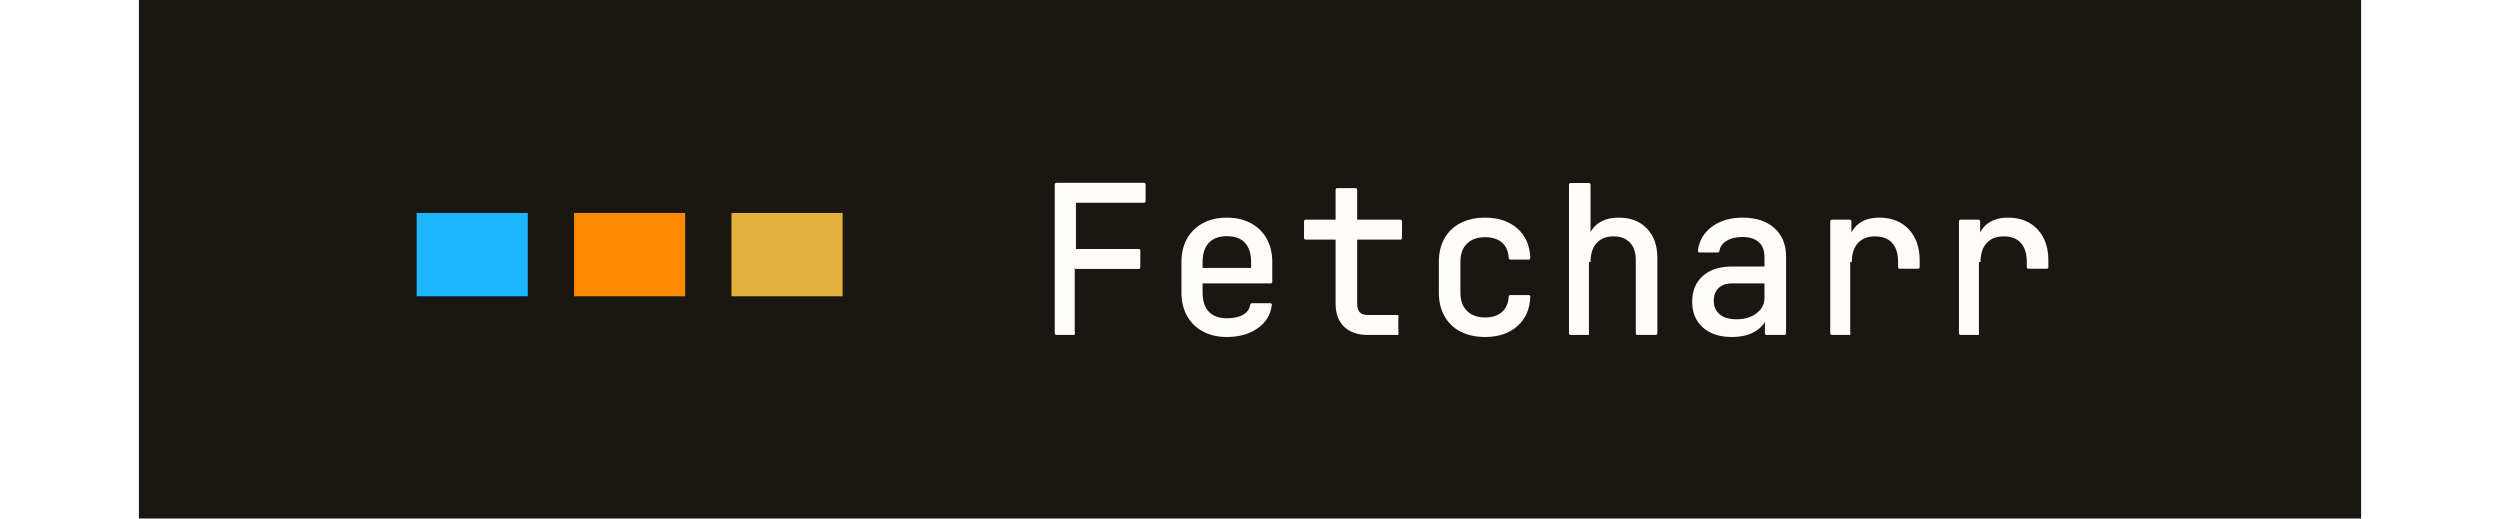
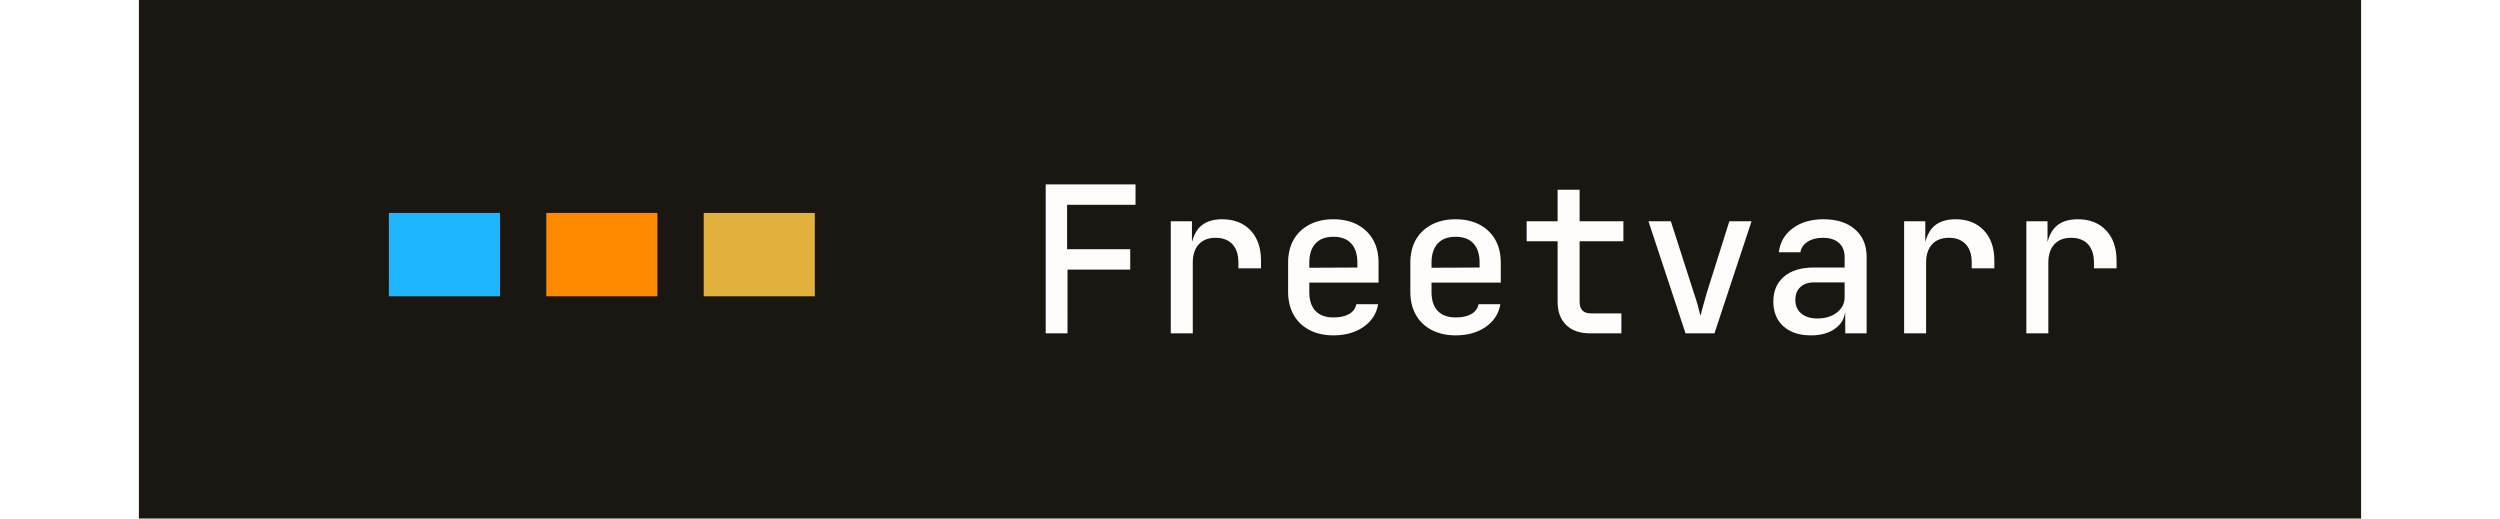
<svg xmlns="http://www.w3.org/2000/svg" viewBox="0 0 240 56" width="270" height="56">
  <rect width="240" height="56" fill="#1a1611" />
-   <g transform="translate(30 23)">
+   <g transform="translate(27 23)">
    <rect x="0" y="0" width="12" height="9" fill="#1eb6ff" />
    <rect x="17" y="0" width="12" height="9" fill="#ff8a00" />
    <rect x="34" y="0" width="12" height="9" fill="#e2b03c" />
  </g>
-   <path d="M101.070 36L99.090 36L99.090 19.918L108.550 19.918L108.550 21.722L101.026 21.722L101.026 27.068L107.978 27.068L107.978 28.872L101.070 28.872 M117.500 36.220Q116.070 36.220 115.003 35.648Q113.936 35.076 113.353 34.031Q112.770 32.986 112.770 31.600L112.770 28.300Q112.770 26.892 113.353 25.858Q113.936 24.824 115.003 24.252Q116.070 23.680 117.500 23.680Q118.930 23.680 119.997 24.252Q121.064 24.824 121.647 25.858Q122.230 26.892 122.230 28.300L122.230 30.434L114.706 30.434L114.706 31.600Q114.706 33.030 115.432 33.789Q116.158 34.548 117.500 34.548Q118.644 34.548 119.348 34.141Q120.052 33.734 120.206 32.920L122.186 32.920Q121.988 34.438 120.701 35.329Q119.414 36.220 117.500 36.220M120.448 28.938L120.294 29.114L120.294 28.300Q120.294 26.870 119.579 26.100Q118.864 25.330 117.500 25.330Q116.158 25.330 115.432 26.100Q114.706 26.870 114.706 28.300L114.706 28.938 M136.020 36L132.720 36Q131.158 36 130.289 35.164Q129.420 34.328 129.420 32.810L129.420 25.704L126.010 25.704L126.010 23.900L129.420 23.900L129.420 20.490L131.400 20.490L131.400 23.900L136.240 23.900L136.240 25.704L131.400 25.704L131.400 32.810Q131.400 34.196 132.720 34.196L136.020 34.196 M145.388 36.220Q143.936 36.220 142.847 35.670Q141.758 35.120 141.164 34.075Q140.570 33.030 140.570 31.600L140.570 28.300Q140.570 26.848 141.164 25.814Q141.758 24.780 142.847 24.230Q143.936 23.680 145.388 23.680Q147.478 23.680 148.754 24.802Q150.030 25.924 150.096 27.860L148.116 27.860Q148.050 26.694 147.335 26.067Q146.620 25.440 145.388 25.440Q144.090 25.440 143.320 26.177Q142.550 26.914 142.550 28.278L142.550 31.600Q142.550 32.964 143.320 33.712Q144.090 34.460 145.388 34.460Q146.620 34.460 147.335 33.822Q148.050 33.184 148.116 32.040L150.096 32.040Q150.030 33.976 148.754 35.098Q147.478 36.220 145.388 36.220 M156.604 36L154.624 36L154.624 19.940L156.604 19.940L156.604 23.900L156.604 26.210L157.022 26.210L156.604 26.672Q156.604 25.242 157.462 24.461Q158.320 23.680 159.838 23.680Q161.664 23.680 162.742 24.802Q163.820 25.924 163.820 27.860L163.820 36L161.840 36L161.840 28.080Q161.840 26.782 161.147 26.067Q160.454 25.352 159.266 25.352Q158.034 25.352 157.319 26.122Q156.604 26.892 156.604 28.300 M172.044 36.220Q170.130 36.220 169.030 35.241Q167.930 34.262 167.930 32.590Q167.930 30.896 169.030 29.928Q170.130 28.960 172 28.960L175.740 28.960L175.740 27.750Q175.740 26.628 175.069 26.023Q174.398 25.418 173.166 25.418Q172.088 25.418 171.362 25.869Q170.636 26.320 170.526 27.090L168.546 27.090Q168.744 25.528 170.020 24.604Q171.296 23.680 173.210 23.680Q175.300 23.680 176.510 24.758Q177.720 25.836 177.720 27.684L177.720 36L175.784 36L175.784 33.690L175.454 33.690L175.784 33.360Q175.784 34.680 174.761 35.450Q173.738 36.220 172.044 36.220M172.528 34.658Q173.936 34.658 174.838 33.954Q175.740 33.250 175.740 32.150L175.740 30.434L172.044 30.434Q171.054 30.434 170.482 30.984Q169.910 31.534 169.910 32.480Q169.910 33.492 170.603 34.075Q171.296 34.658 172.528 34.658 M184.822 36L182.842 36L182.842 23.900L184.778 23.900L184.778 26.210L185.240 26.210L184.602 27.640Q184.602 25.682 185.449 24.681Q186.296 23.680 187.968 23.680Q189.882 23.680 191.015 24.879Q192.148 26.078 192.148 28.124L192.148 28.850L190.168 28.850L190.168 28.300Q190.168 26.870 189.475 26.111Q188.782 25.352 187.506 25.352Q186.252 25.352 185.537 26.122Q184.822 26.892 184.822 28.300 M198.722 36L196.742 36L196.742 23.900L198.678 23.900L198.678 26.210L199.140 26.210L198.502 27.640Q198.502 25.682 199.349 24.681Q200.196 23.680 201.868 23.680Q203.782 23.680 204.915 24.879Q206.048 26.078 206.048 28.124L206.048 28.850L204.068 28.850L204.068 28.300Q204.068 26.870 203.375 26.111Q202.682 25.352 201.406 25.352Q200.152 25.352 199.437 26.122Q198.722 26.892 198.722 28.300" fill="#fffcfb" stroke="#fffcfb" stroke-width="0.35" stroke-linejoin="round" />
+   <path d="M100.290 36L97.936 36L97.936 19.918L107.638 19.918L107.638 22.118L100.246 22.118L100.246 26.914L107.066 26.914L107.066 29.114L100.290 29.114L100.290 36ZM113.820 36L111.444 36L111.444 23.900L113.732 23.900L113.732 26.144Q113.952 25.264 114.436 24.670L114.436 24.670Q115.294 23.680 116.988 23.680L116.988 23.680Q118.924 23.680 120.057 24.879Q121.190 26.078 121.190 28.168L121.190 28.168L121.190 28.982L118.748 28.982L118.748 28.366Q118.748 27.068 118.099 26.375Q117.450 25.682 116.284 25.682Q115.118 25.682 114.469 26.386Q113.820 27.090 113.820 28.366L113.820 28.366L113.820 36ZM129 36.220L129 36.220Q127.526 36.220 126.415 35.637Q125.304 35.054 124.710 33.998Q124.116 32.942 124.116 31.534L124.116 31.534L124.116 28.366Q124.116 26.936 124.710 25.891Q125.304 24.846 126.415 24.263Q127.526 23.680 129 23.680L129 23.680Q130.496 23.680 131.596 24.263Q132.696 24.846 133.290 25.891Q133.884 26.936 133.884 28.366L133.884 28.366L133.884 30.522L126.404 30.522L126.404 31.534Q126.404 32.876 127.075 33.580Q127.746 34.284 129.022 34.284L129.022 34.284Q130.056 34.284 130.694 33.921Q131.332 33.558 131.486 32.854L131.486 32.854L133.840 32.854Q133.576 34.394 132.256 35.307Q130.936 36.220 129 36.220ZM126.404 28.916L131.596 28.894L131.596 28.344Q131.596 27.024 130.936 26.298Q130.276 25.572 129 25.572L129 25.572Q127.746 25.572 127.075 26.298Q126.404 27.024 126.404 28.366L126.404 28.366L126.404 28.916ZM142.200 36.220L142.200 36.220Q140.726 36.220 139.615 35.637Q138.504 35.054 137.910 33.998Q137.316 32.942 137.316 31.534L137.316 31.534L137.316 28.366Q137.316 26.936 137.910 25.891Q138.504 24.846 139.615 24.263Q140.726 23.680 142.200 23.680L142.200 23.680Q143.696 23.680 144.796 24.263Q145.896 24.846 146.490 25.891Q147.084 26.936 147.084 28.366L147.084 28.366L147.084 30.522L139.604 30.522L139.604 31.534Q139.604 32.876 140.275 33.580Q140.946 34.284 142.222 34.284L142.222 34.284Q143.256 34.284 143.894 33.921Q144.532 33.558 144.686 32.854L144.686 32.854L147.040 32.854Q146.776 34.394 145.456 35.307Q144.136 36.220 142.200 36.220ZM139.604 28.916L144.796 28.894L144.796 28.344Q144.796 27.024 144.136 26.298Q143.476 25.572 142.200 25.572L142.200 25.572Q140.946 25.572 140.275 26.298Q139.604 27.024 139.604 28.366L139.604 28.366L139.604 28.916ZM160.108 36L156.720 36Q155.070 36 154.146 35.098Q153.222 34.196 153.222 32.590L153.222 32.590L153.222 26.056L149.878 26.056L149.878 23.900L153.222 23.900L153.222 20.490L155.598 20.490L155.598 23.900L160.328 23.900L160.328 26.056L155.598 26.056L155.598 32.590Q155.598 33.844 156.808 33.844L156.808 33.844L160.108 33.844L160.108 36ZM170.162 36L167.038 36L163.034 23.900L165.454 23.900L167.940 31.644Q168.182 32.326 168.369 33.019Q168.556 33.712 168.644 34.108L168.644 34.108Q168.754 33.712 168.941 33.019Q169.128 32.326 169.326 31.644L169.326 31.644L171.768 23.900L174.166 23.900L170.162 36ZM180.590 36.220L180.590 36.220Q178.698 36.220 177.609 35.241Q176.520 34.262 176.520 32.568L176.520 32.568Q176.520 30.852 177.675 29.873Q178.830 28.894 180.854 28.894L180.854 28.894L184.220 28.894L184.220 27.772Q184.220 26.782 183.604 26.232Q182.988 25.682 181.866 25.682L181.866 25.682Q180.876 25.682 180.216 26.111Q179.556 26.540 179.446 27.244L179.446 27.244L177.114 27.244Q177.312 25.616 178.621 24.648Q179.930 23.680 181.932 23.680L181.932 23.680Q184.088 23.680 185.342 24.769Q186.596 25.858 186.596 27.728L186.596 27.728L186.596 36L184.286 36L184.286 33.778L184.264 33.778Q184.110 34.790 183.274 35.428L183.274 35.428Q182.262 36.220 180.590 36.220ZM181.294 34.394L181.294 34.394Q182.570 34.394 183.395 33.745Q184.220 33.096 184.220 32.084L184.220 32.084L184.220 30.500L180.898 30.500Q179.974 30.500 179.435 31.006Q178.896 31.512 178.896 32.392L178.896 32.392Q178.896 33.316 179.534 33.855Q180.172 34.394 181.294 34.394ZM193.020 36L190.644 36L190.644 23.900L192.932 23.900L192.932 26.144Q193.152 25.264 193.636 24.670L193.636 24.670Q194.494 23.680 196.188 23.680L196.188 23.680Q198.124 23.680 199.257 24.879Q200.390 26.078 200.390 28.168L200.390 28.168L200.390 28.982L197.948 28.982L197.948 28.366Q197.948 27.068 197.299 26.375Q196.650 25.682 195.484 25.682Q194.318 25.682 193.669 26.386Q193.020 27.090 193.020 28.366L193.020 28.366L193.020 36ZM206.220 36L203.844 36L203.844 23.900L206.132 23.900L206.132 26.144Q206.352 25.264 206.836 24.670L206.836 24.670Q207.694 23.680 209.388 23.680L209.388 23.680Q211.324 23.680 212.457 24.879Q213.590 26.078 213.590 28.168L213.590 28.168L213.590 28.982L211.148 28.982L211.148 28.366Q211.148 27.068 210.499 26.375Q209.850 25.682 208.684 25.682Q207.518 25.682 206.869 26.386Q206.220 27.090 206.220 28.366L206.220 28.366L206.220 36Z" fill="#fffcfb" />
</svg>
